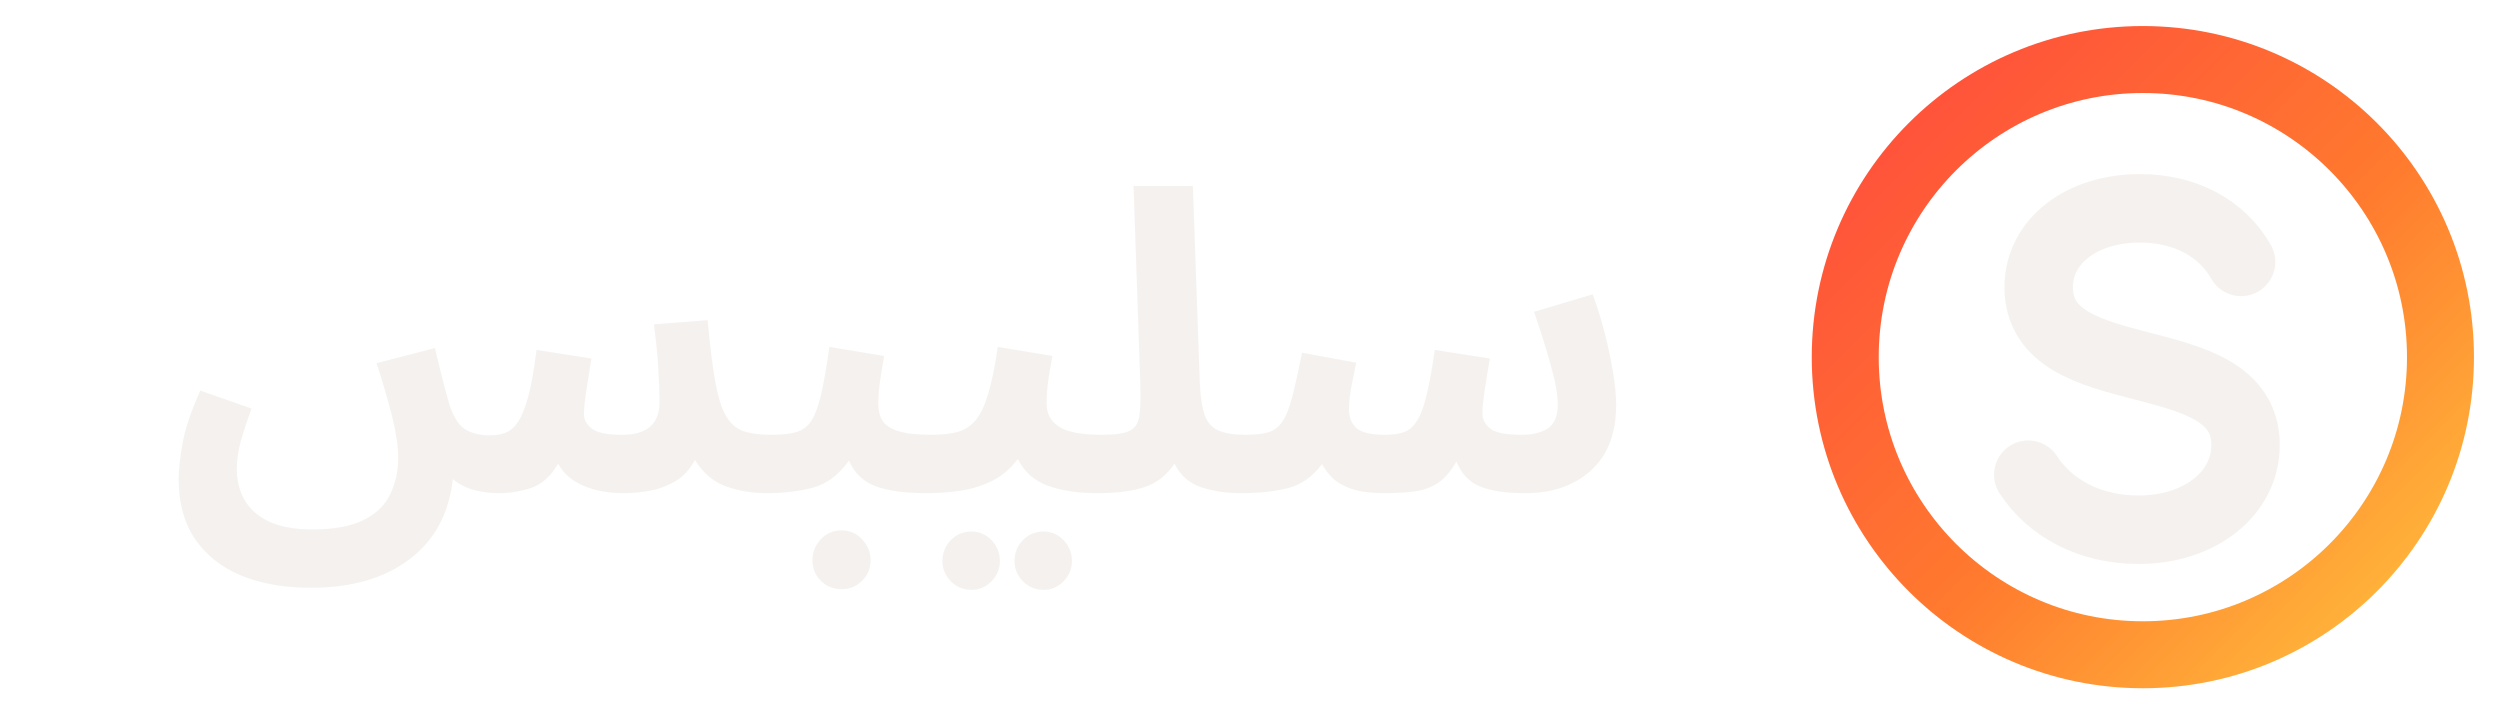
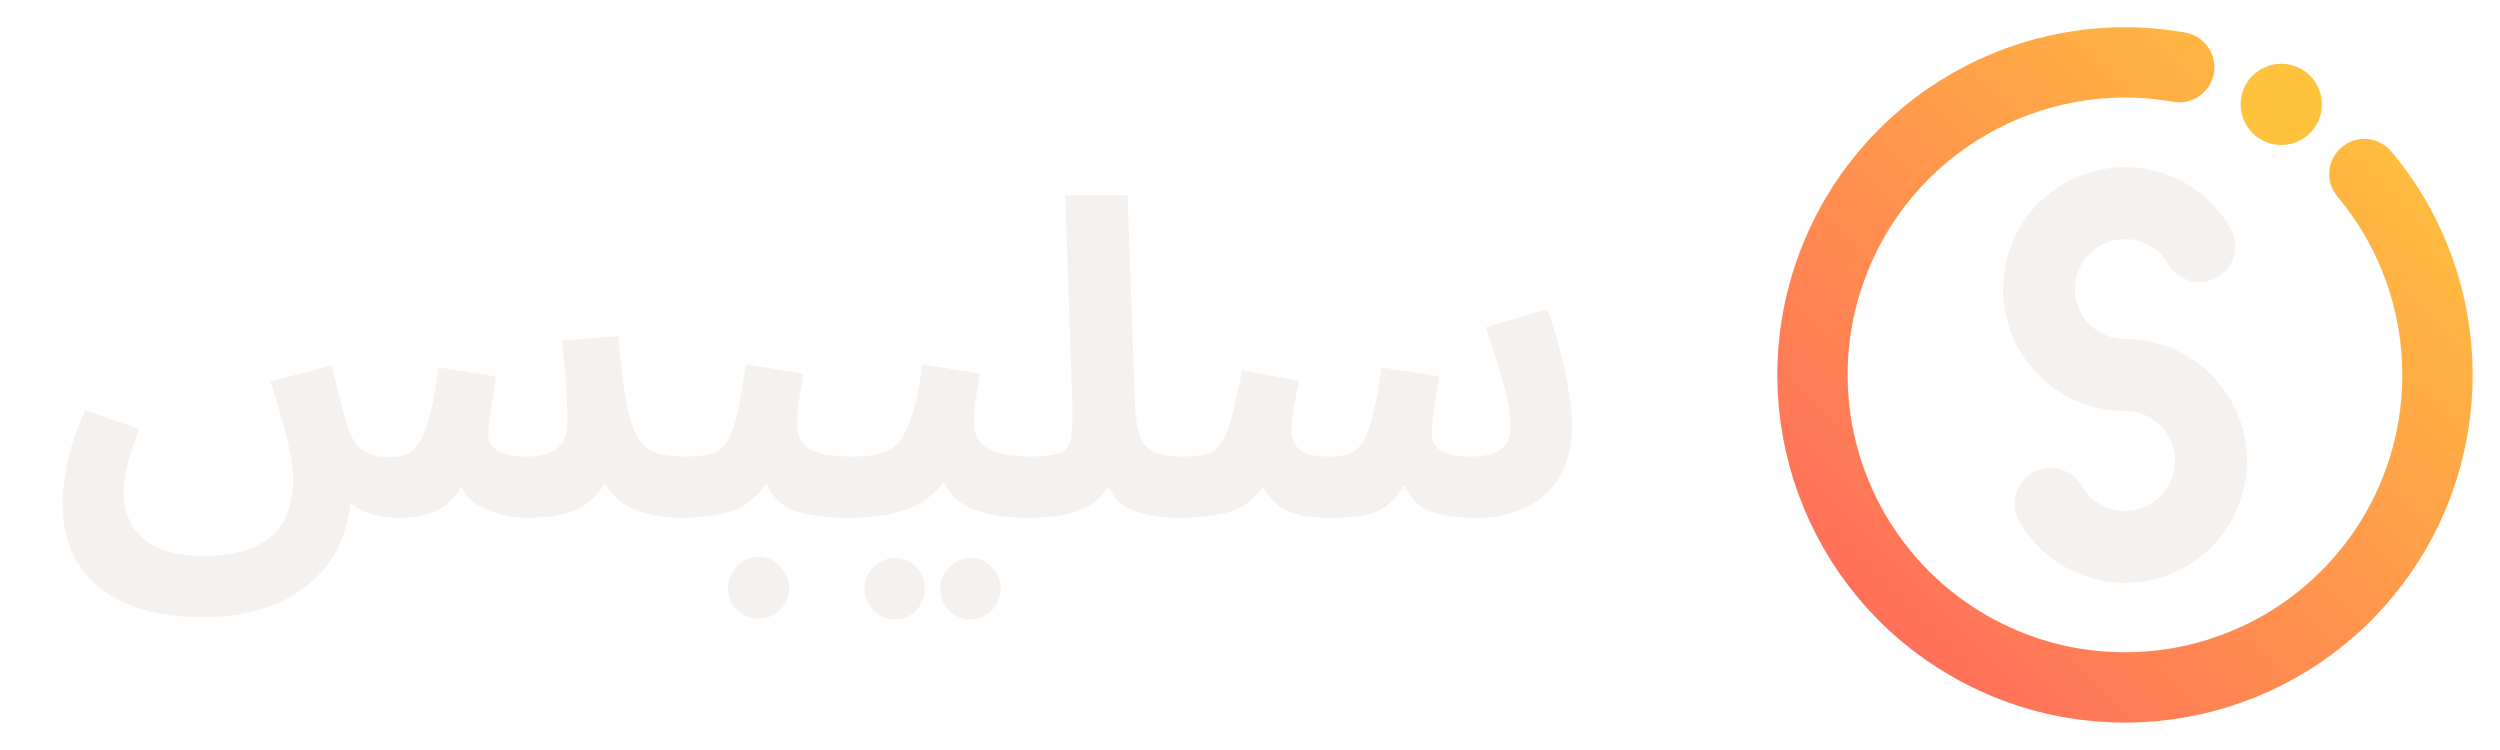
- <svg xmlns="http://www.w3.org/2000/svg" viewBox="0 0 168 48" width="168" height="48" role="img" aria-label="سليبس">
+ <svg xmlns="http://www.w3.org/2000/svg" viewBox="0 0 160 48" width="160" height="48" role="img" aria-label="سليبس">
  <defs>
-     <linearGradient id="ring" x1="0" y1="0" x2="1" y2="1">
-       <stop offset="0" stop-color="#FF4A3D" />
-       <stop offset=".55" stop-color="#FF7A2E" />
+     <linearGradient id="ring" gradientUnits="userSpaceOnUse" x1="6" y1="42" x2="42" y2="6">
+       <stop offset="0" stop-color="#FF6A5C" />
      <stop offset="1" stop-color="#FFC23D" />
    </linearGradient>
  </defs>
-   <text x="110" y="33" text-anchor="start" direction="rtl" fill="#F5F1EE" font-family="'IBM Plex Sans Arabic','Noto Sans Arabic','DejaVu Sans',Tahoma,sans-serif" font-weight="700" font-size="28">سليبس</text>
-   <g transform="translate(120 0)">
-     <circle cx="24" cy="24" r="20" fill="none" stroke="url(#ring)" stroke-width="4.5" />
-     <path d="M30.6 17.6c-1.3-2.3-3.8-3.6-6.8-3.6-3.9 0-6.8 2.2-6.8 5.3 0 7 13.9 3.6 13.9 10.6 0 3.3-3.1 5.7-7.2 5.7-3.2 0-5.9-1.4-7.4-3.7" fill="none" stroke="#F5F1EE" stroke-width="4.6" stroke-linecap="round" stroke-linejoin="round" />
+   <text x="102" y="33" text-anchor="end" fill="#F5F1EE" font-family="'Tajawal','Noto Sans Arabic',Tahoma,sans-serif" font-weight="700" font-size="28">سليبس</text>
+   <g transform="translate(112 0)">
+     <path d="M39.32 11.14A20 20 0 1 1 27.47 4.3" fill="none" stroke="url(#ring)" stroke-width="4.5" stroke-linecap="round" />
+     <circle cx="34" cy="6.68" r="2.6" fill="#FFC23D" />
+     <path d="M28.76 15.75A5.5 5.5 0 1 0 24 24A5.5 5.5 0 1 1 19.24 32.25" fill="none" stroke="#F5F1EE" stroke-width="4.6" stroke-linecap="round" />
  </g>
</svg>
